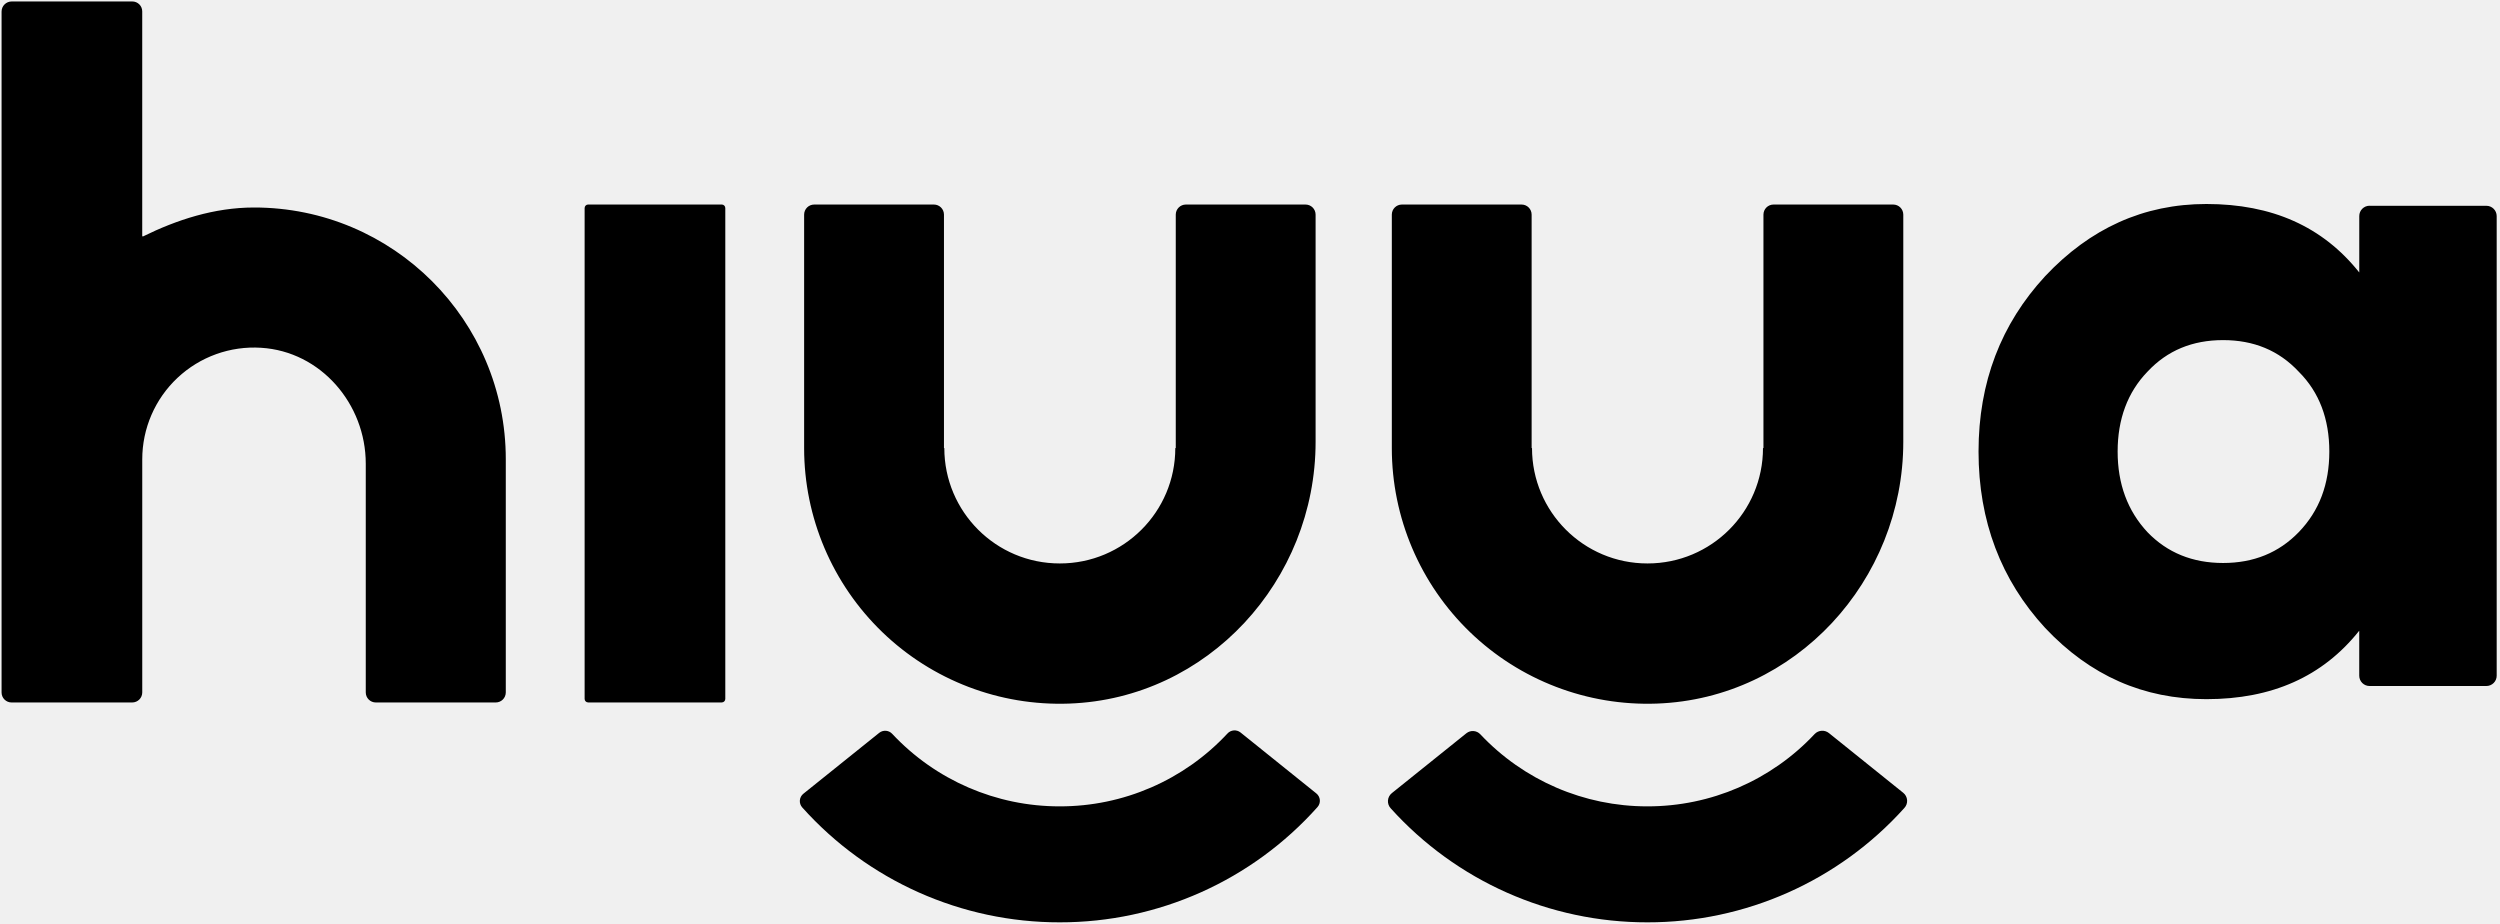
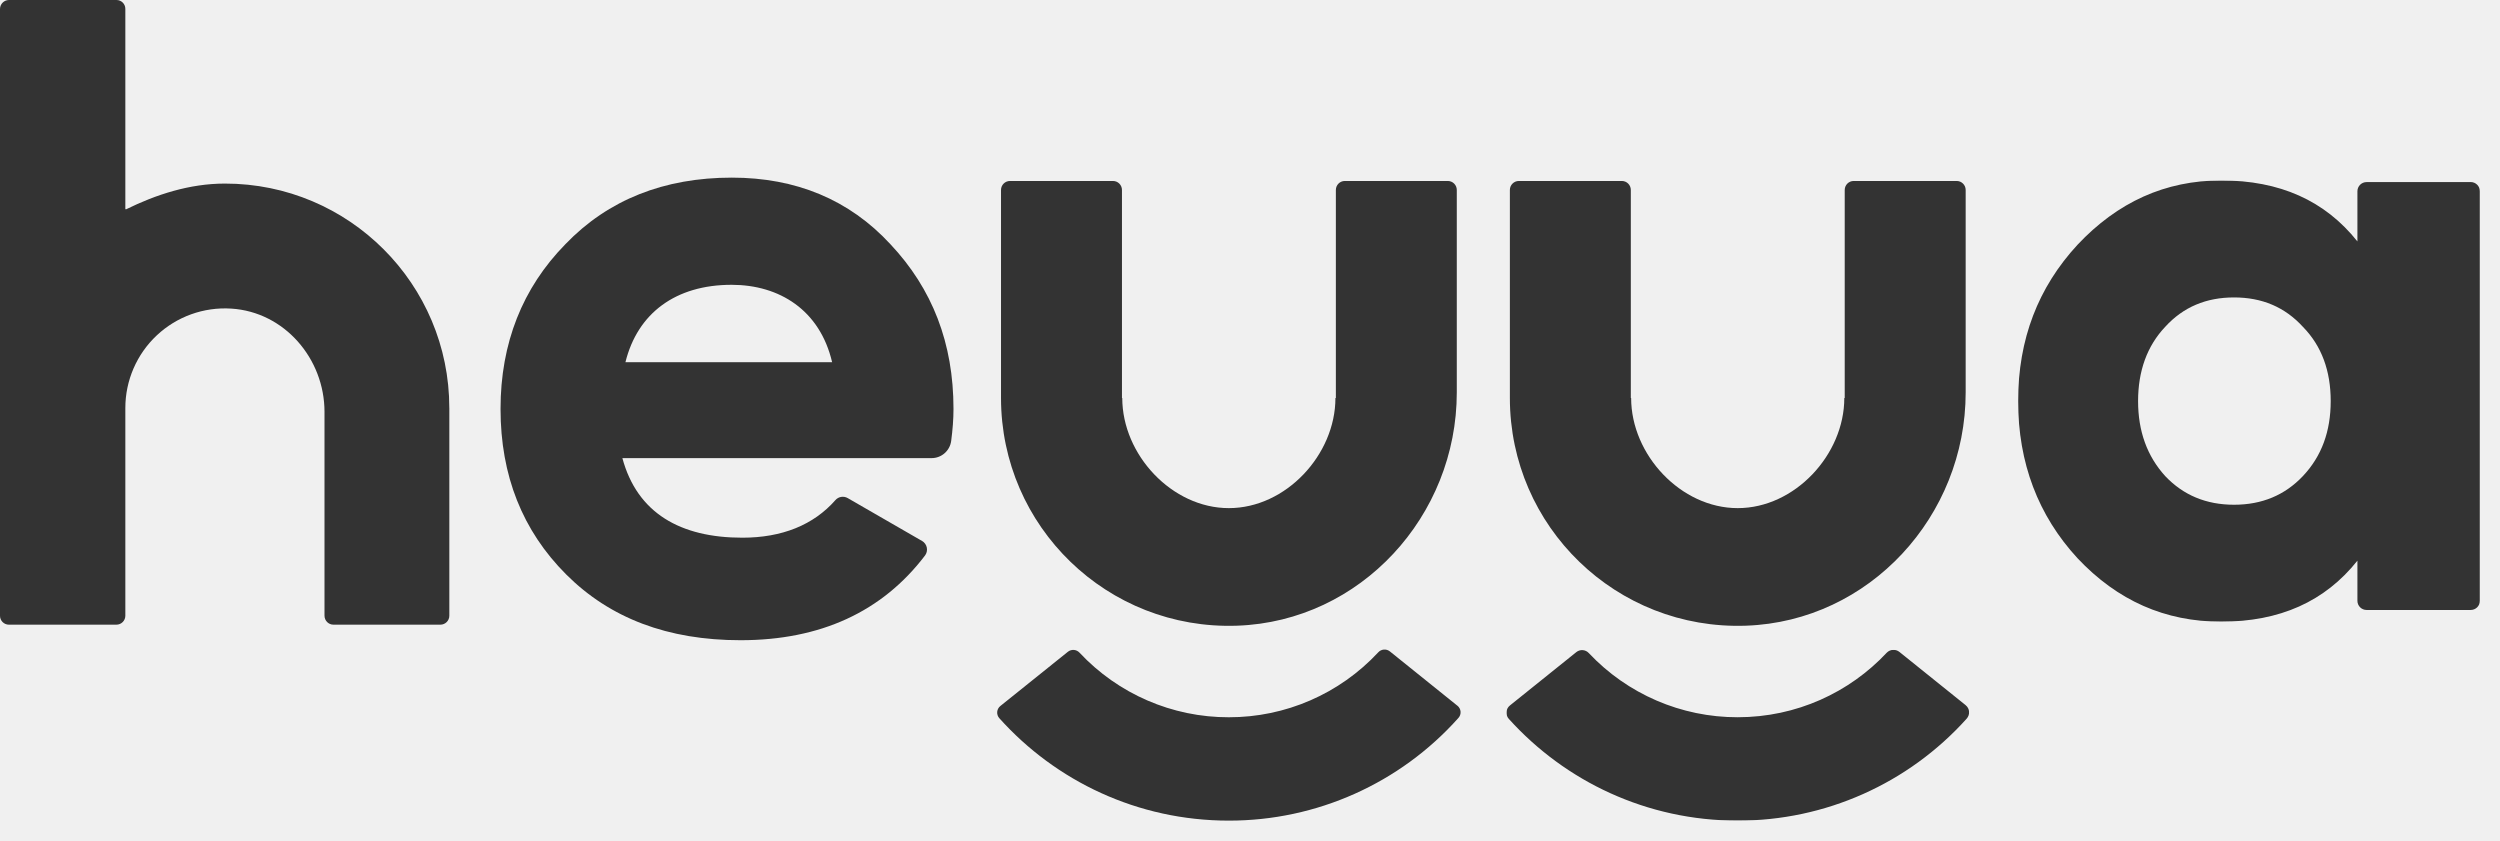
- <svg xmlns="http://www.w3.org/2000/svg" width="92" height="34" viewBox="0 0 92 34">
-   <g fill="#000" fill-rule="evenodd">
-     <path d="M81.81 20.718c1.125 0 2.052-.378 2.784-1.135.759-.785 1.125-1.773 1.125-2.966 0-1.192-.366-2.181-1.125-2.938-.732-.784-1.66-1.163-2.784-1.163-1.125 0-2.053.379-2.784 1.163-.731.757-1.097 1.746-1.097 2.938 0 1.193.366 2.181 1.097 2.966.73.757 1.659 1.135 2.784 1.135zM87.2 7.573h4.298c.21 0 .38.17.38.379v16.914c0 .21-.17.379-.38.379H87.2a.379.379 0 0 1-.38-.38V23.21c-1.345 1.69-3.209 2.519-5.624 2.519-2.313 0-4.28-.863-5.936-2.623-1.622-1.76-2.45-3.934-2.45-6.488 0-2.554.828-4.694 2.45-6.453 1.656-1.76 3.623-2.658 5.936-2.658 2.415 0 4.279.829 5.625 2.52V7.951c0-.21.17-.38.379-.38zM18.613 16.902v8.579a.37.37 0 0 1-.37.37H13.83a.37.37 0 0 1-.37-.37v-8.418c0-2.2-1.658-4.13-3.853-4.265a4.112 4.112 0 0 0-4.372 4.104v8.579a.37.37 0 0 1-.37.37H.425a.367.367 0 0 1-.367-.368V.426C.058.22.224.054.43.054h4.44c.2 0 .364.163.364.364V8.68c0 .016.016.026.03.02 1.233-.607 2.617-1.064 4.082-1.064a9.263 9.263 0 0 1 9.267 9.267M26.561 25.85h-4.917a.13.13 0 0 1-.13-.129V7.655a.13.13 0 0 1 .13-.129h4.917a.13.13 0 0 1 .13.13V25.72a.13.13 0 0 1-.13.13M48.414 7.898v8.362c0 5.104-3.969 9.45-9.07 9.632a9.408 9.408 0 0 1-9.752-9.403V7.898c0-.205.166-.371.371-.371h4.404c.205 0 .371.166.371.371v8.591h.013a4.247 4.247 0 0 0 4.25 4.246c2.351 0 4.25-1.899 4.25-4.246h.017V7.898c0-.205.167-.371.372-.371h4.403c.205 0 .371.166.371.371M48.439 29.196a.348.348 0 0 1 .045.504 12.69 12.69 0 0 1-9.486 4.242 12.694 12.694 0 0 1-9.477-4.23.348.348 0 0 1 .045-.504l2.79-2.24a.352.352 0 0 1 .479.039 8.424 8.424 0 0 0 6.163 2.667 8.412 8.412 0 0 0 6.172-2.68.353.353 0 0 1 .48-.04l2.789 2.242M70.041 7.898v8.362c0 5.104-3.97 9.45-9.07 9.632a9.408 9.408 0 0 1-9.752-9.403V7.898c0-.205.166-.371.371-.371h4.404c.205 0 .37.166.37.371v8.591h.014a4.247 4.247 0 0 0 4.25 4.246c2.351 0 4.25-1.899 4.25-4.246h.017V7.898c0-.205.166-.371.371-.371h4.404c.205 0 .371.166.371.371M70.038 29.174a.382.382 0 0 1 .042.56 12.69 12.69 0 0 1-9.456 4.208 12.694 12.694 0 0 1-9.445-4.195.382.382 0 0 1 .042-.561l2.743-2.203a.379.379 0 0 1 .514.041 8.424 8.424 0 0 0 6.146 2.65 8.412 8.412 0 0 0 6.157-2.664.39.39 0 0 1 .526-.031l2.731 2.195" />
+ <svg xmlns="http://www.w3.org/2000/svg" xmlns:xlink="http://www.w3.org/1999/xlink" width="116" height="39" viewBox="0 0 116 39">
+   <defs>
+     <path id="a" d="M.14.046h21.426V20.52H.14z" />
+     <path id="c" d="M.028.067h21.47V7.99H.027z" />
+   </defs>
+   <g fill="none" fill-rule="evenodd">
+     <g transform="translate(93.5 8.327)">
+       <mask id="b" fill="#fff">
+         <use xlink:href="#a" />
+       </mask>
+       <path fill="#333" d="M10.16 15.093c1.291 0 2.356-.443 3.195-1.33.871-.922 1.29-2.08 1.29-3.48 0-1.398-.419-2.558-1.29-3.445-.84-.92-1.904-1.364-3.195-1.364-1.29 0-2.356.443-3.195 1.364-.839.887-1.258 2.047-1.258 3.445 0 1.4.42 2.558 1.258 3.48.84.887 1.904 1.33 3.195 1.33M16.31.12h4.83c.235 0 .426.19.426.426v19.005c0 .235-.19.425-.426.425h-4.83a.426.426 0 0 1-.426-.425v-1.863c-1.512 1.9-3.606 2.831-6.32 2.831-2.599 0-4.809-.97-6.67-2.947-1.822-1.977-2.753-4.42-2.753-7.29s.93-5.274 2.754-7.25C4.755 1.053 6.965.045 9.564.045c2.714 0 4.808.931 6.32 2.83V.547c0-.234.19-.425.426-.425" mask="url(#b)" />
+     </g>
+     <path fill="#333" d="M20.849 18.93v9.64c0 .23-.187.415-.416.415h-4.96a.416.416 0 0 1-.416-.416v-9.458c0-2.471-1.862-4.64-4.33-4.792a4.62 4.62 0 0 0-4.911 4.612v9.638c0 .23-.186.416-.416.416H.413A.413.413 0 0 1 0 28.573V.418C0 .188.187 0 .418 0h4.988a.41.41 0 0 1 .41.41V9.69c0 .018.018.03.034.022 1.385-.681 2.94-1.194 4.586-1.194A10.408 10.408 0 0 1 20.848 18.93M67.595 8.814v9.395c0 5.735-4.46 10.62-10.19 10.823-6.016.213-10.958-4.597-10.958-10.565V8.814c0-.23.187-.417.417-.417h4.778c.23 0 .417.187.417.417v9.653h.014c0 2.637 2.309 5.11 4.946 5.11 2.642 0 4.945-2.473 4.945-5.11h.02V8.814c0-.23.186-.417.416-.417h4.778c.23 0 .417.187.417.417M91.207 8.814v9.395c0 5.735-4.46 10.62-10.191 10.823-6.016.213-10.958-4.597-10.958-10.565V8.814c0-.23.187-.417.417-.417h4.778c.23 0 .417.187.417.417v9.653h.015c0 2.637 2.308 5.11 4.945 5.11 2.642 0 4.946-2.473 4.946-5.11h.019V8.814c0-.23.187-.417.417-.417h4.778c.23 0 .417.187.417.417M67.623 32.744a.39.39 0 0 1 .05.566 14.258 14.258 0 0 1-10.658 4.767c-4.228 0-8.03-1.834-10.647-4.753a.39.39 0 0 1 .05-.567l3.134-2.516a.397.397 0 0 1 .538.043 9.464 9.464 0 0 0 6.925 2.997 9.452 9.452 0 0 0 6.935-3.012.396.396 0 0 1 .54-.044l3.133 2.52z" />
+     <g transform="translate(69.87 30.087)">
+       <mask id="d" fill="#fff">
+         <use xlink:href="#c" />
+       </mask>
+       <path fill="#333" d="M21.334 2.632c.199.16.217.441.047.63A14.258 14.258 0 0 1 10.757 7.99c-4.21 0-7.995-1.818-10.612-4.714a.429.429 0 0 1 .046-.63L3.273.17a.425.425 0 0 1 .578.046 9.465 9.465 0 0 0 6.906 2.977c2.73 0 5.19-1.15 6.917-2.993a.437.437 0 0 1 .592-.035l3.068 2.466z" mask="url(#d)" />
+     </g>
+     <path fill="#333" d="M38.61 16.806c-.565-2.418-2.445-3.591-4.664-3.591-2.595 0-4.362 1.315-4.926 3.591h9.59zm-9.732 4.45c.692 2.562 2.705 3.693 5.567 3.693 1.843 0 3.304-.591 4.317-1.743a.456.456 0 0 1 .571-.095l3.451 1.99a.46.46 0 0 1 .135.677c-1.984 2.607-4.848 3.928-8.556 3.928-3.373 0-6.056-1.017-8.09-3.05-2.032-2.032-3.048-4.593-3.048-7.682 0-3.049 1.016-5.61 3.008-7.642 1.992-2.073 4.594-3.09 7.724-3.09 2.967 0 5.447 1.017 7.358 3.09 1.95 2.073 2.927 4.593 2.927 7.642 0 .485-.04.97-.107 1.484a.917.917 0 0 1-.91.799H28.878z" />
  </g>
</svg>
